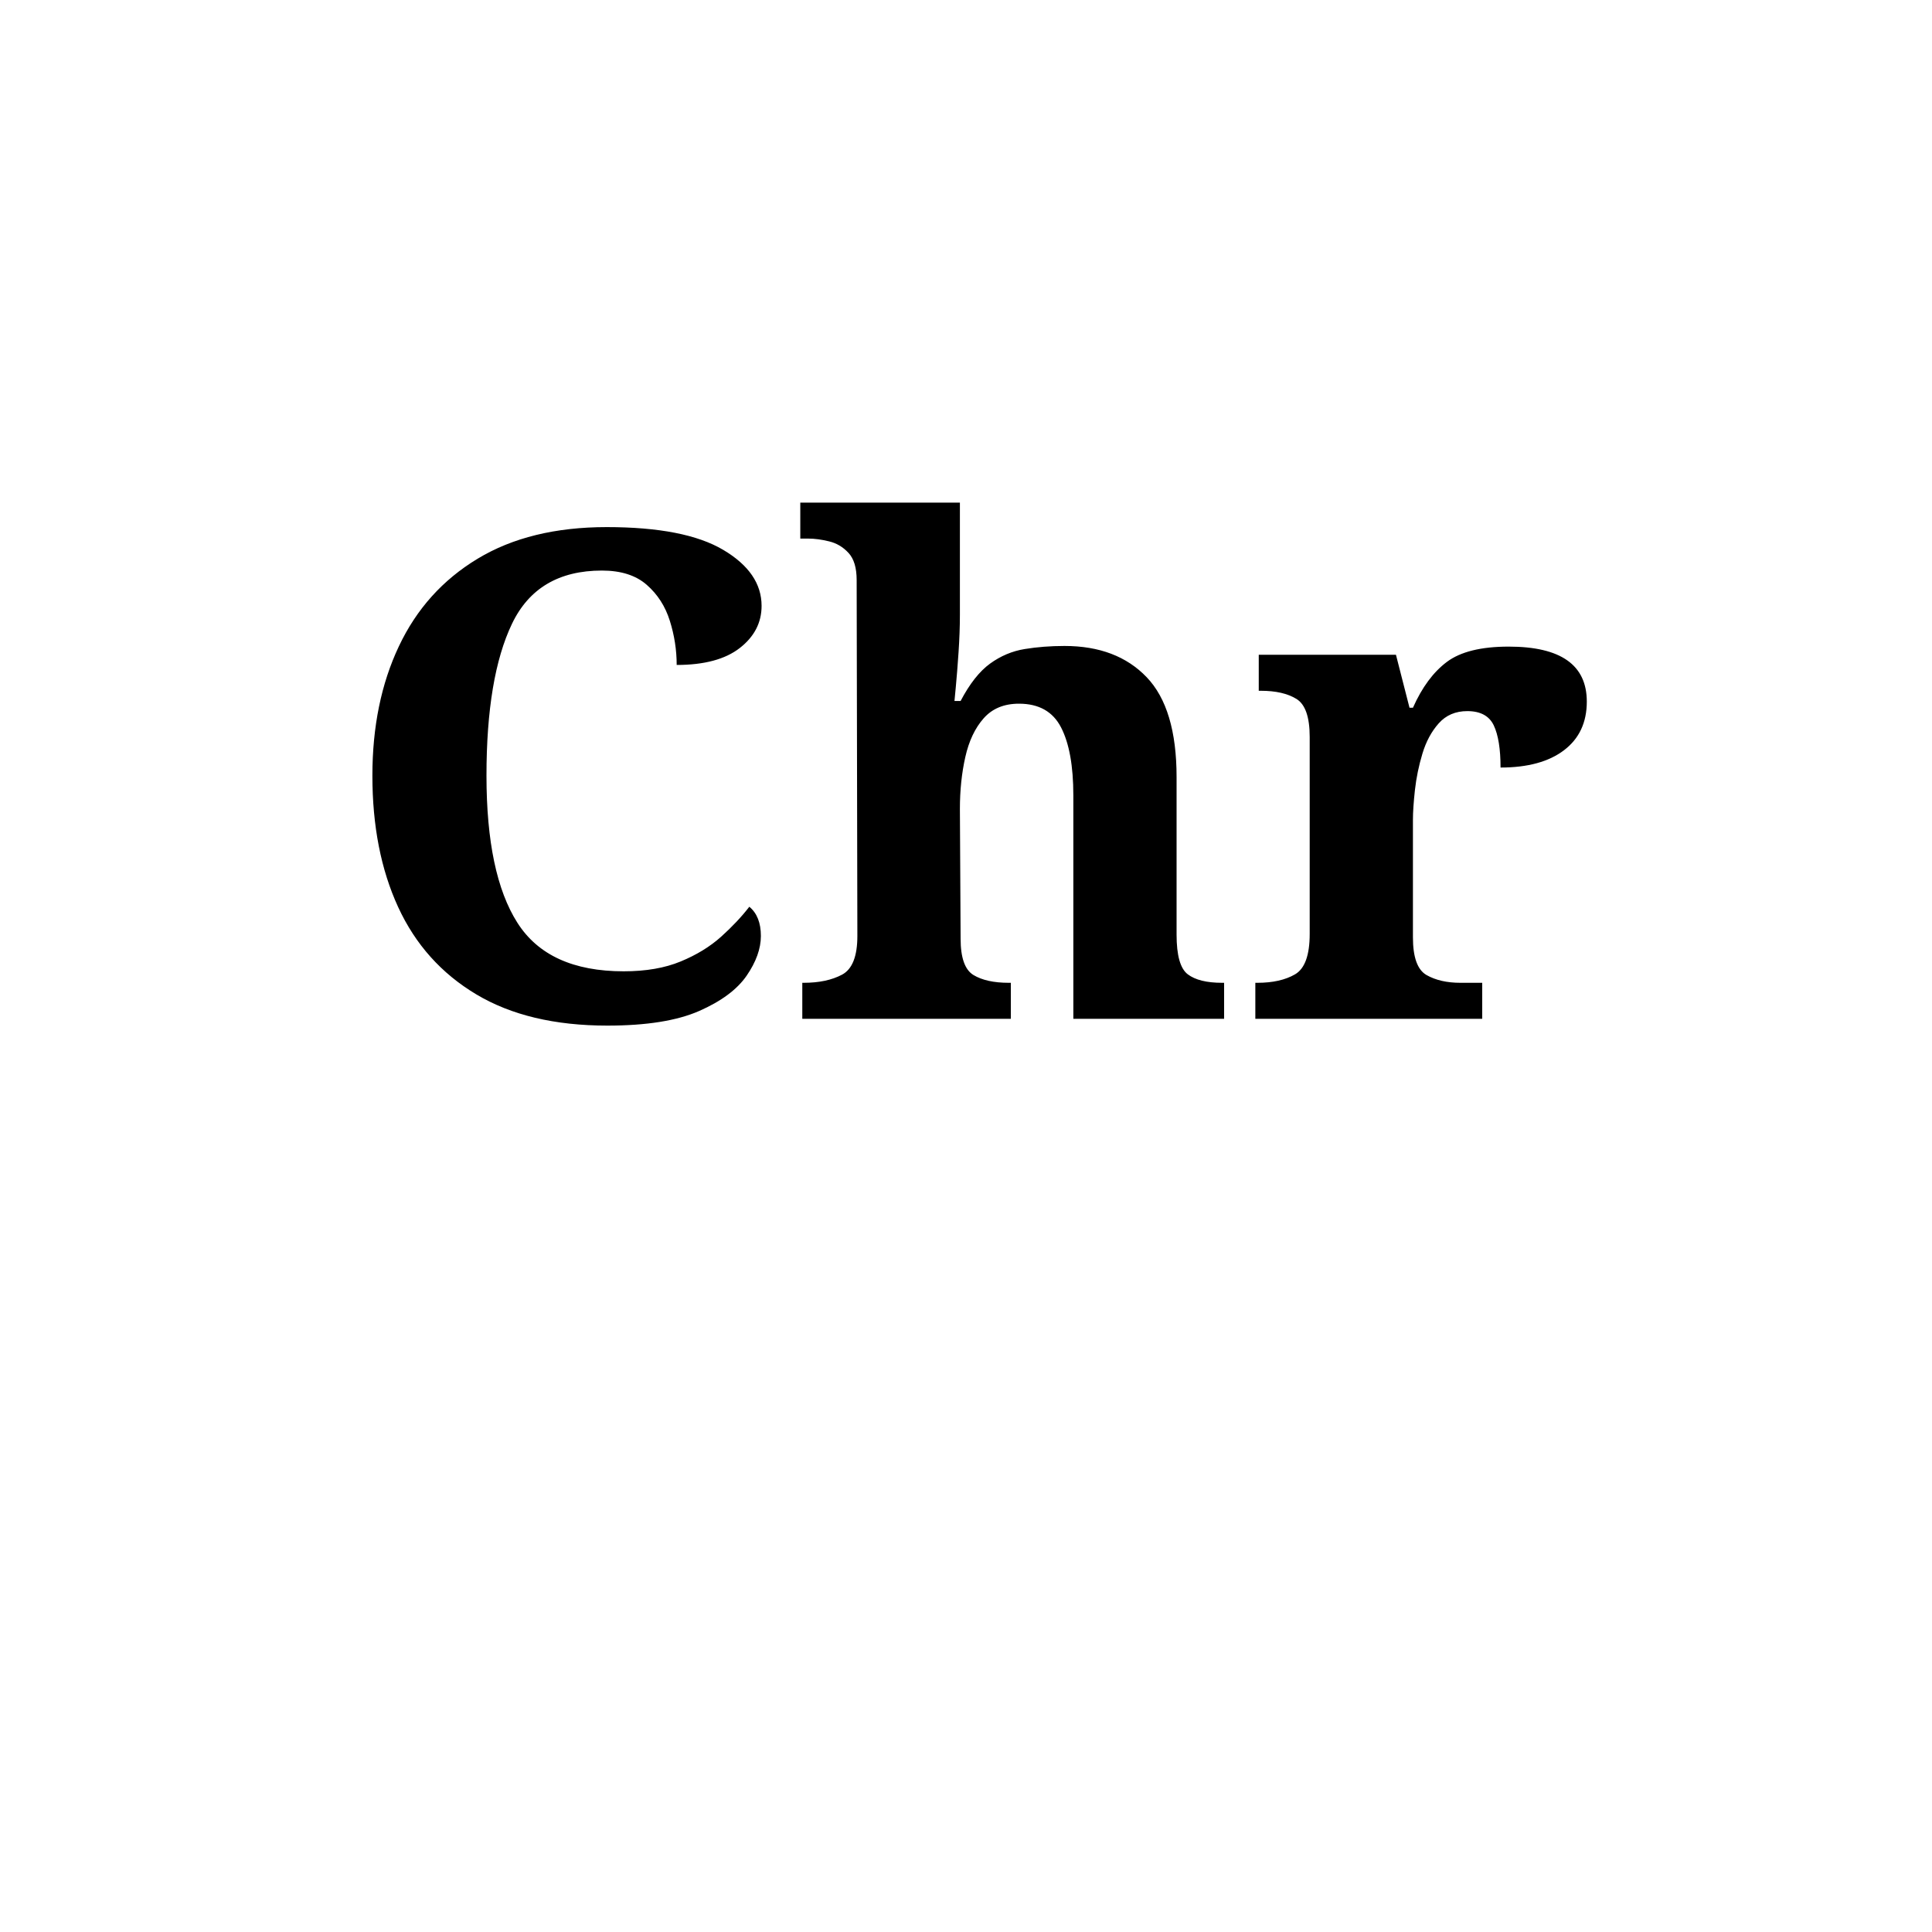
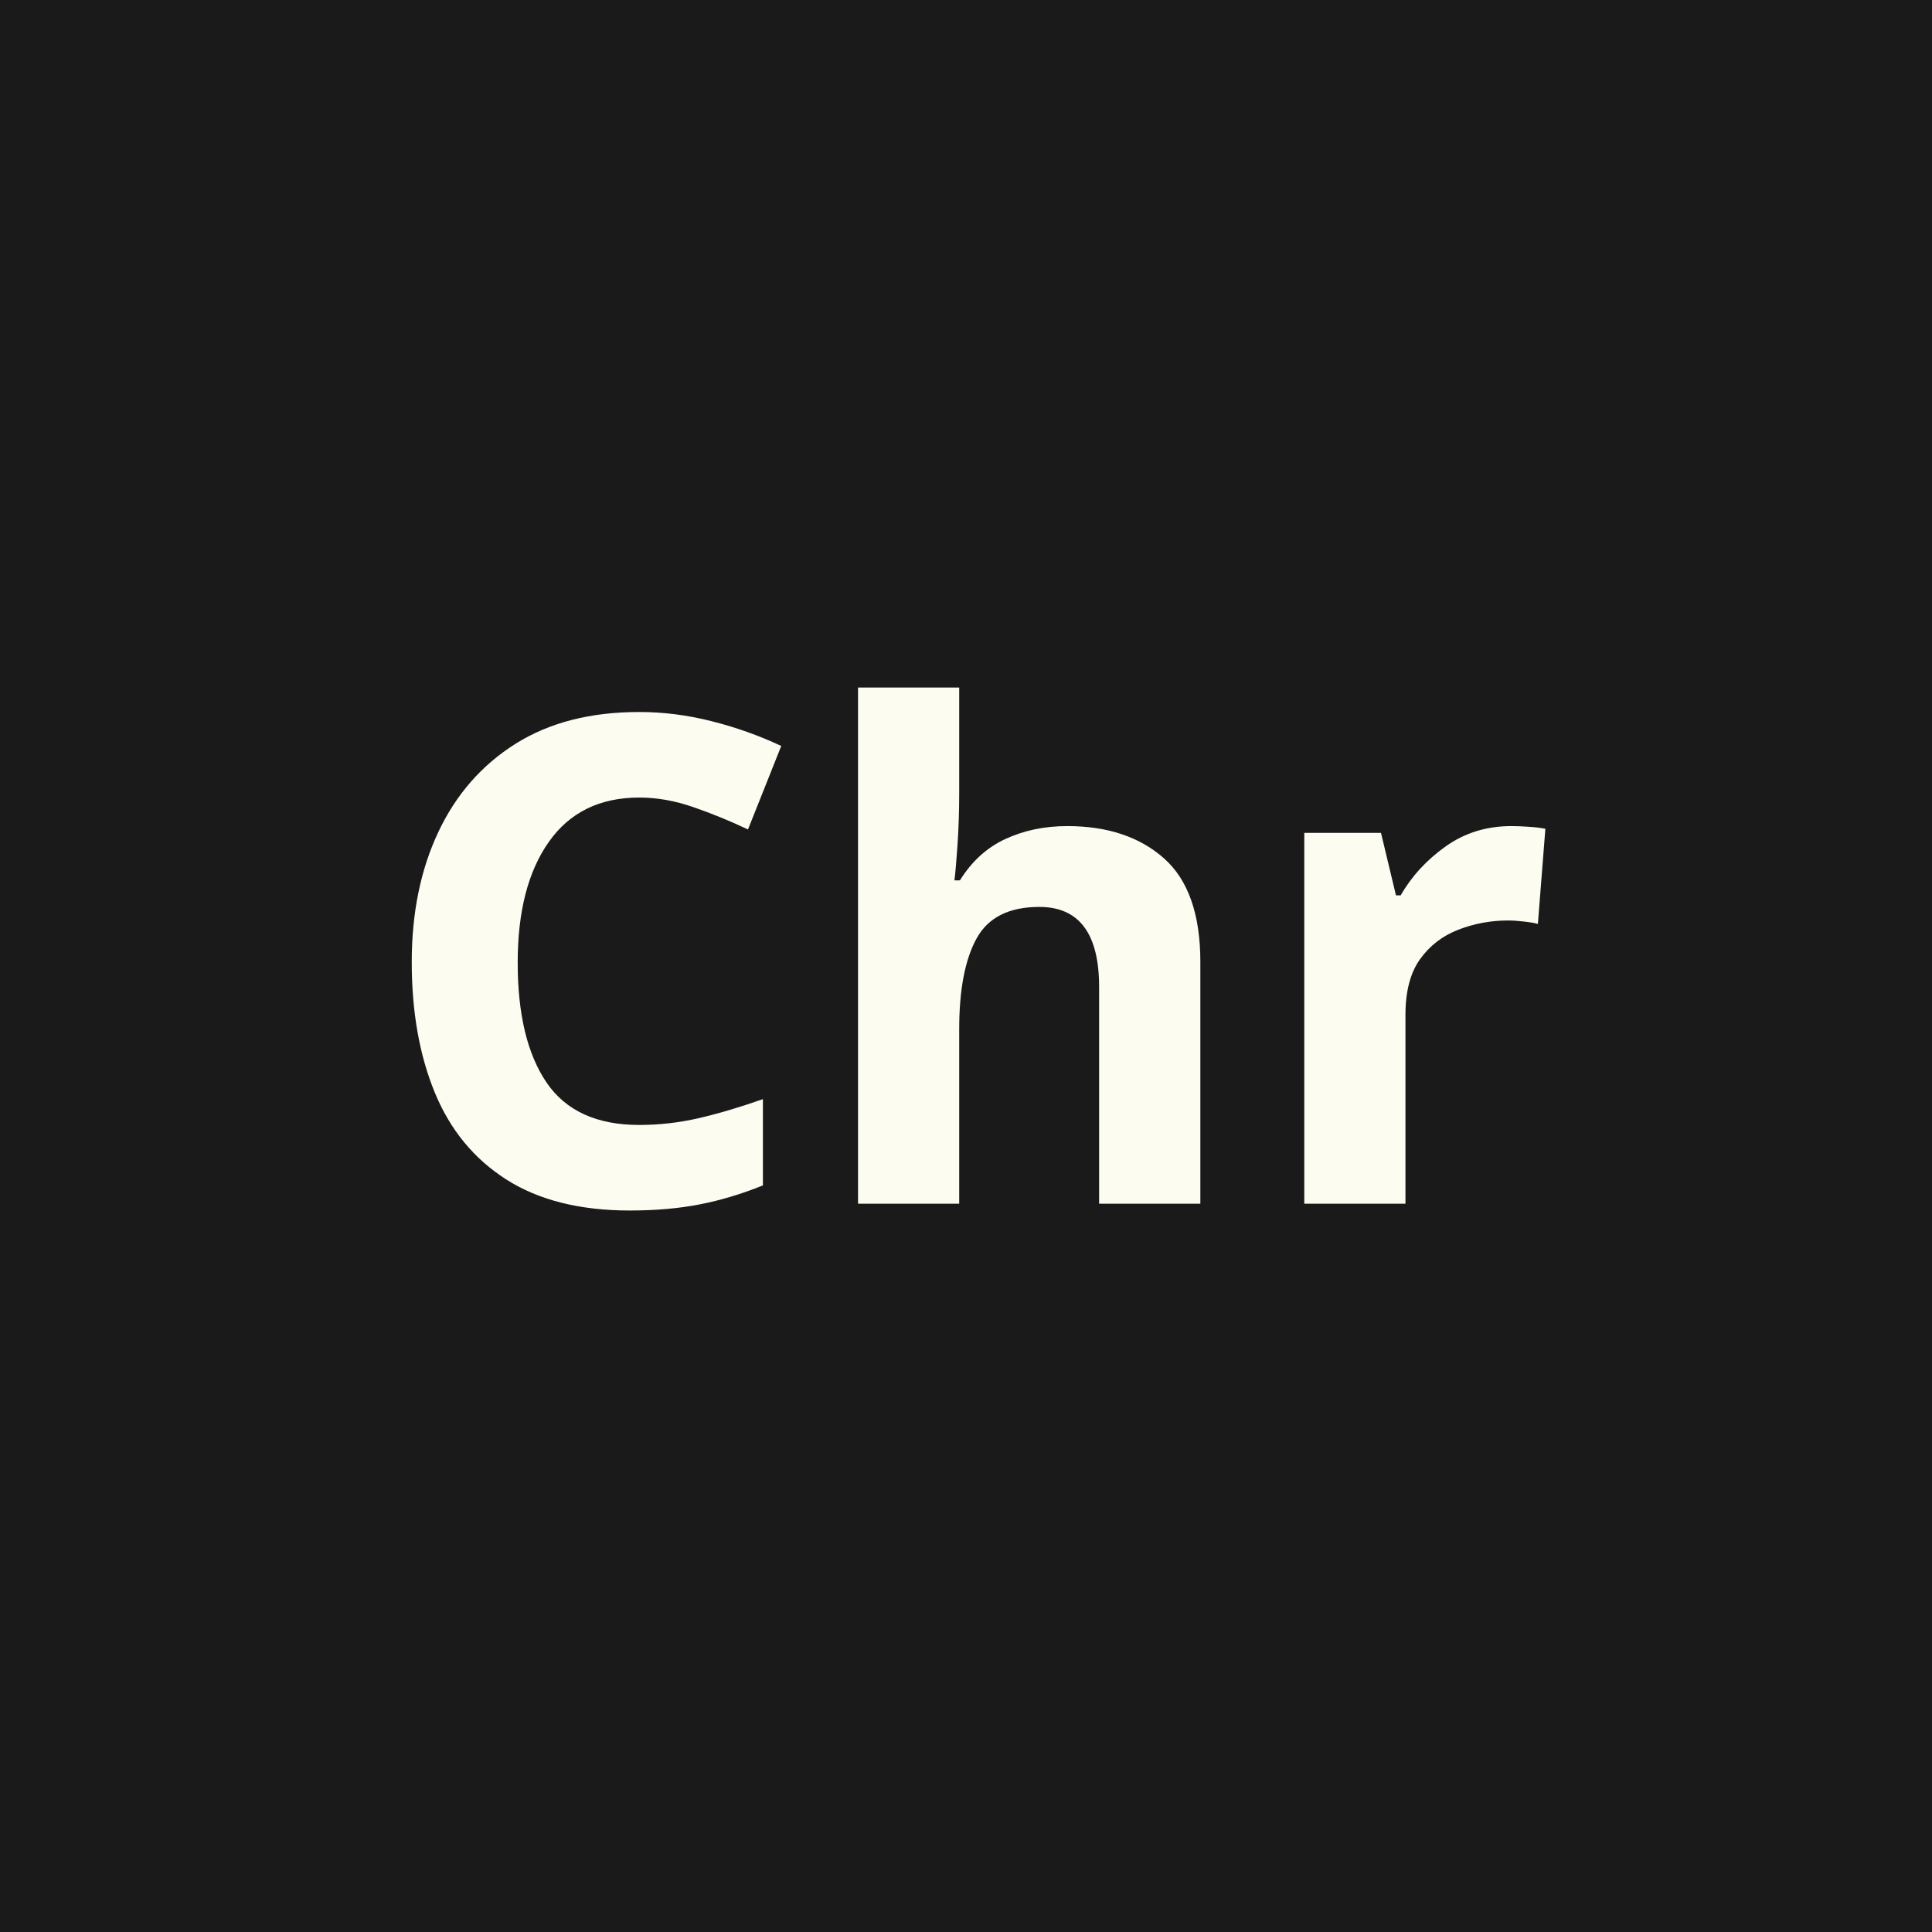
<svg xmlns="http://www.w3.org/2000/svg" width="512" height="512" viewBox="0 0 512 512">
-   <rect width="512" height="512" fill="#ffffff" />
-   <text x="256" y="270" text-anchor="middle" font-family="serif" font-weight="900" font-size="180" fill="#000000">Chr</text>
+   <rect width="512" height="512" fill="#1a1a1a" />
+   <text x="256" y="256" text-anchor="middle" dy=".35em" font-family="sans-serif" font-weight="900" font-size="180" fill="#fdfcf0">Chr</text>
</svg>
